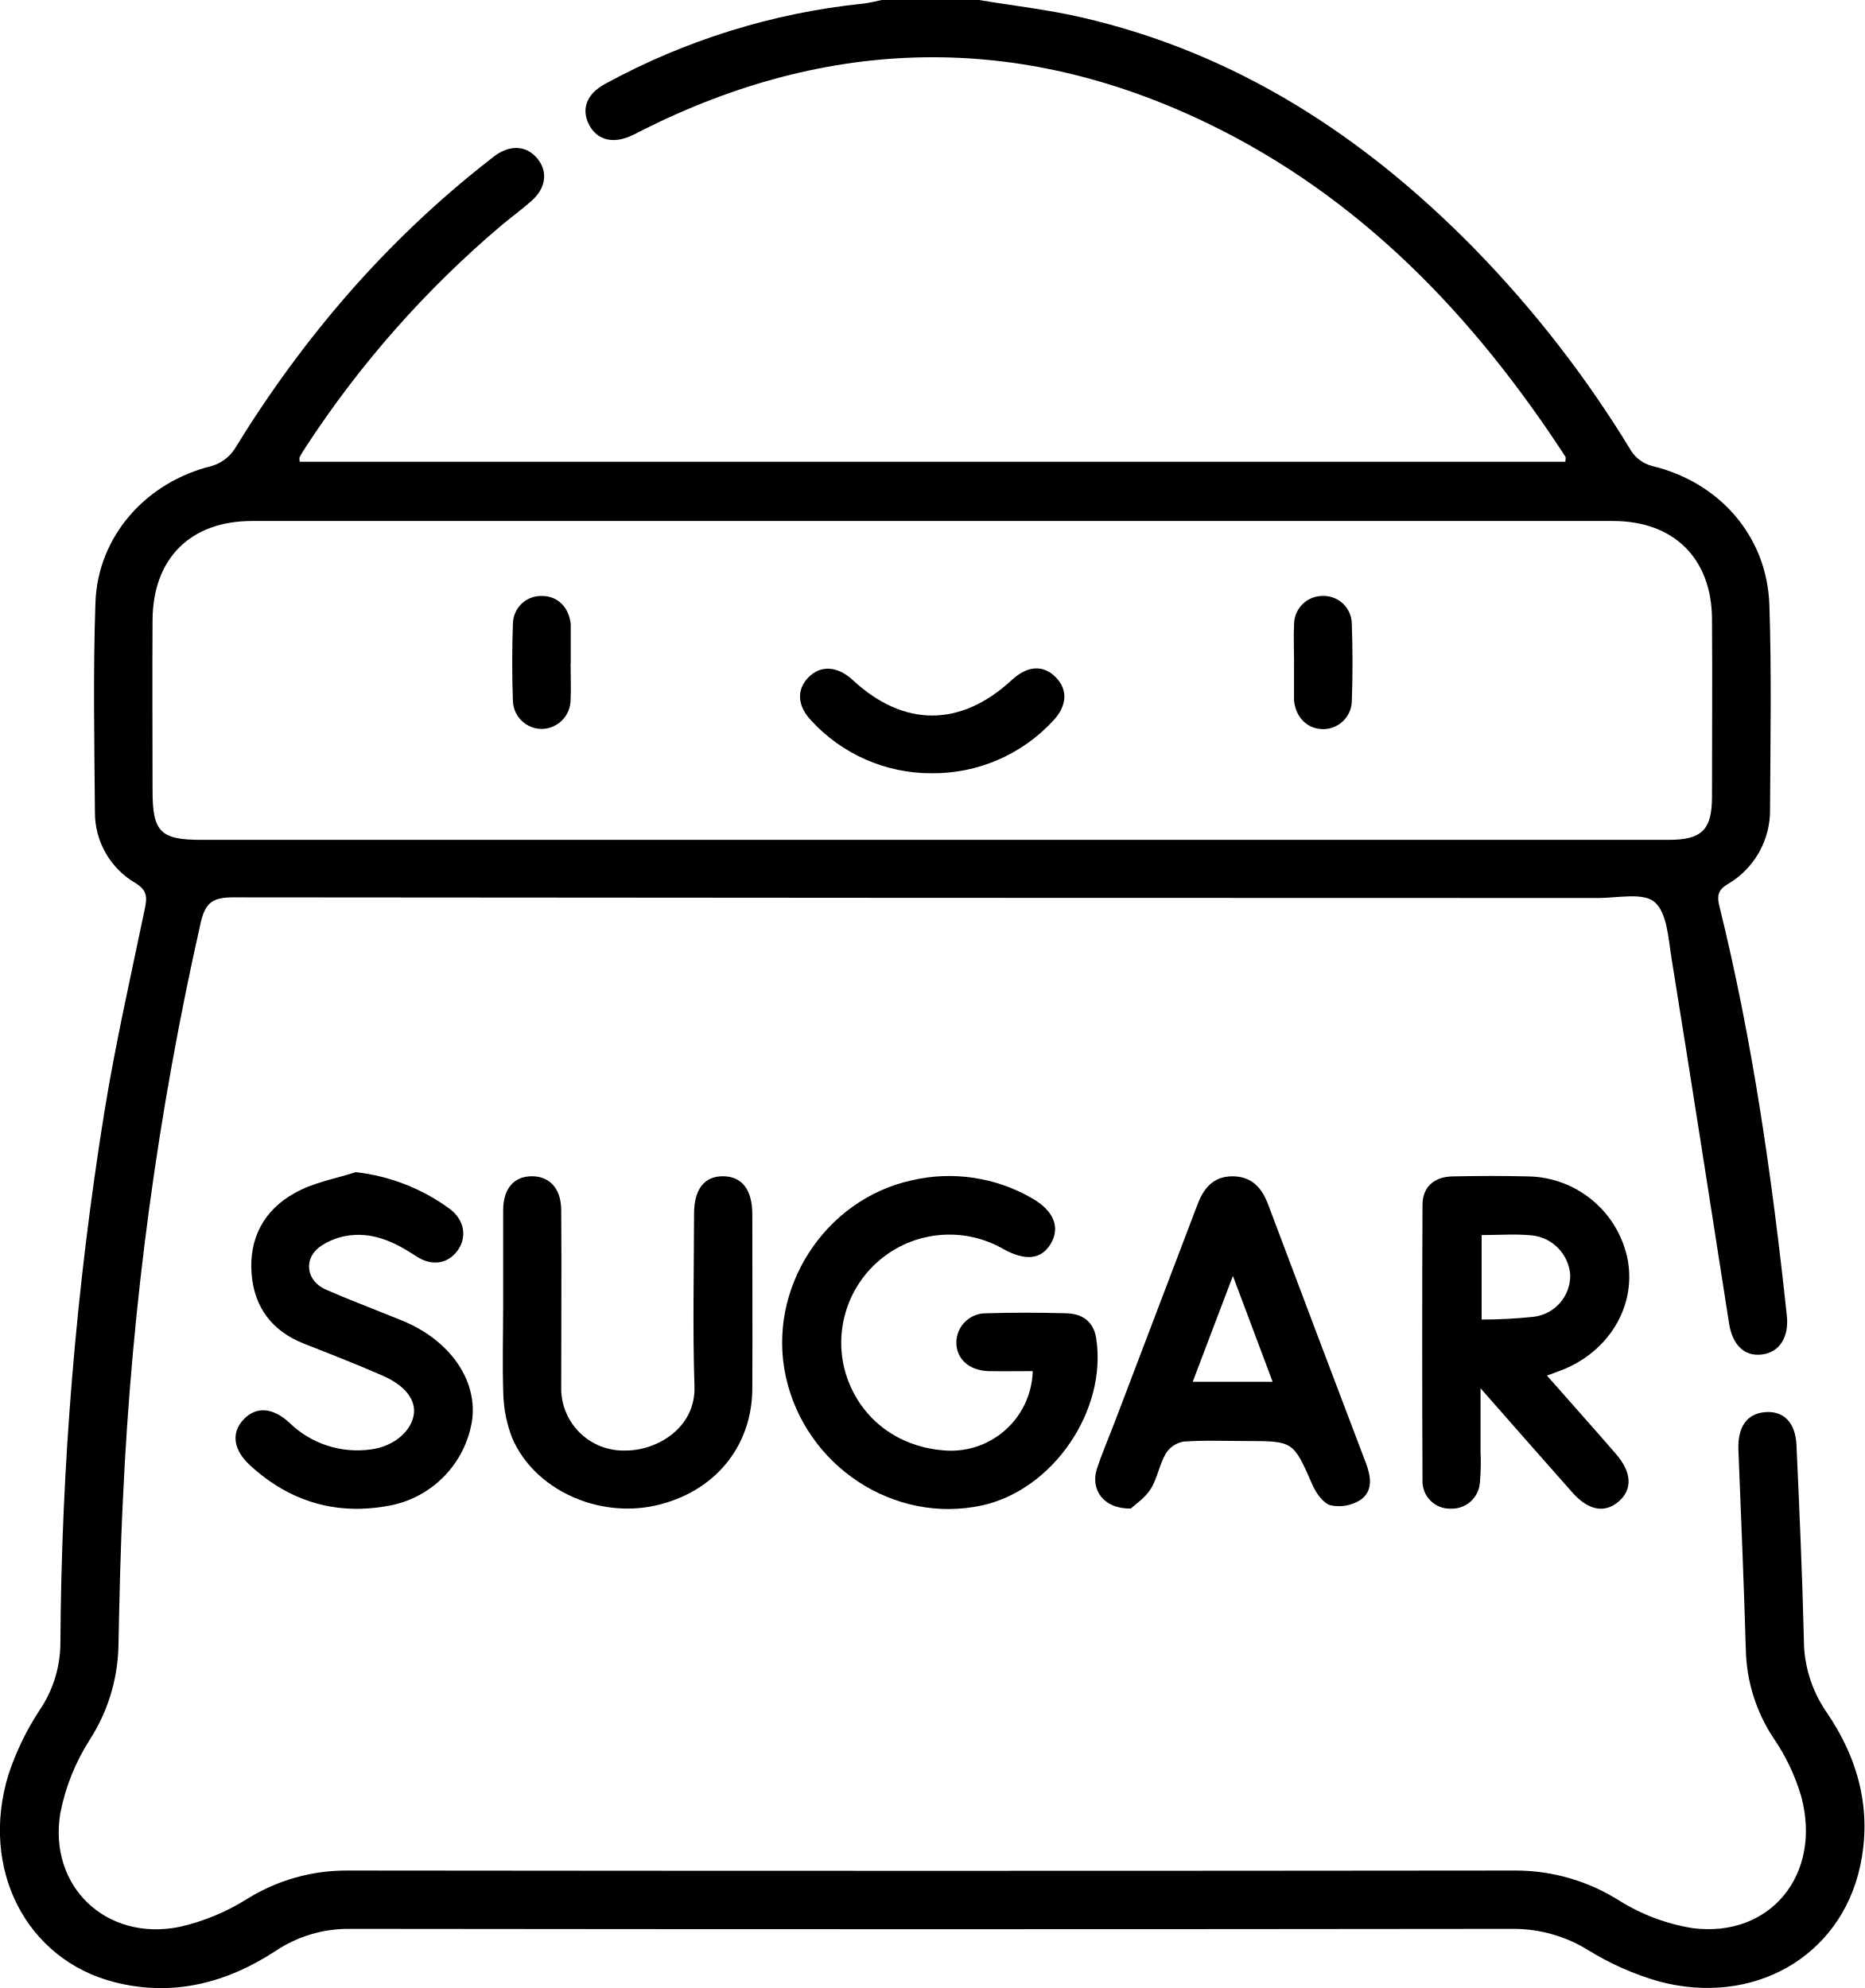
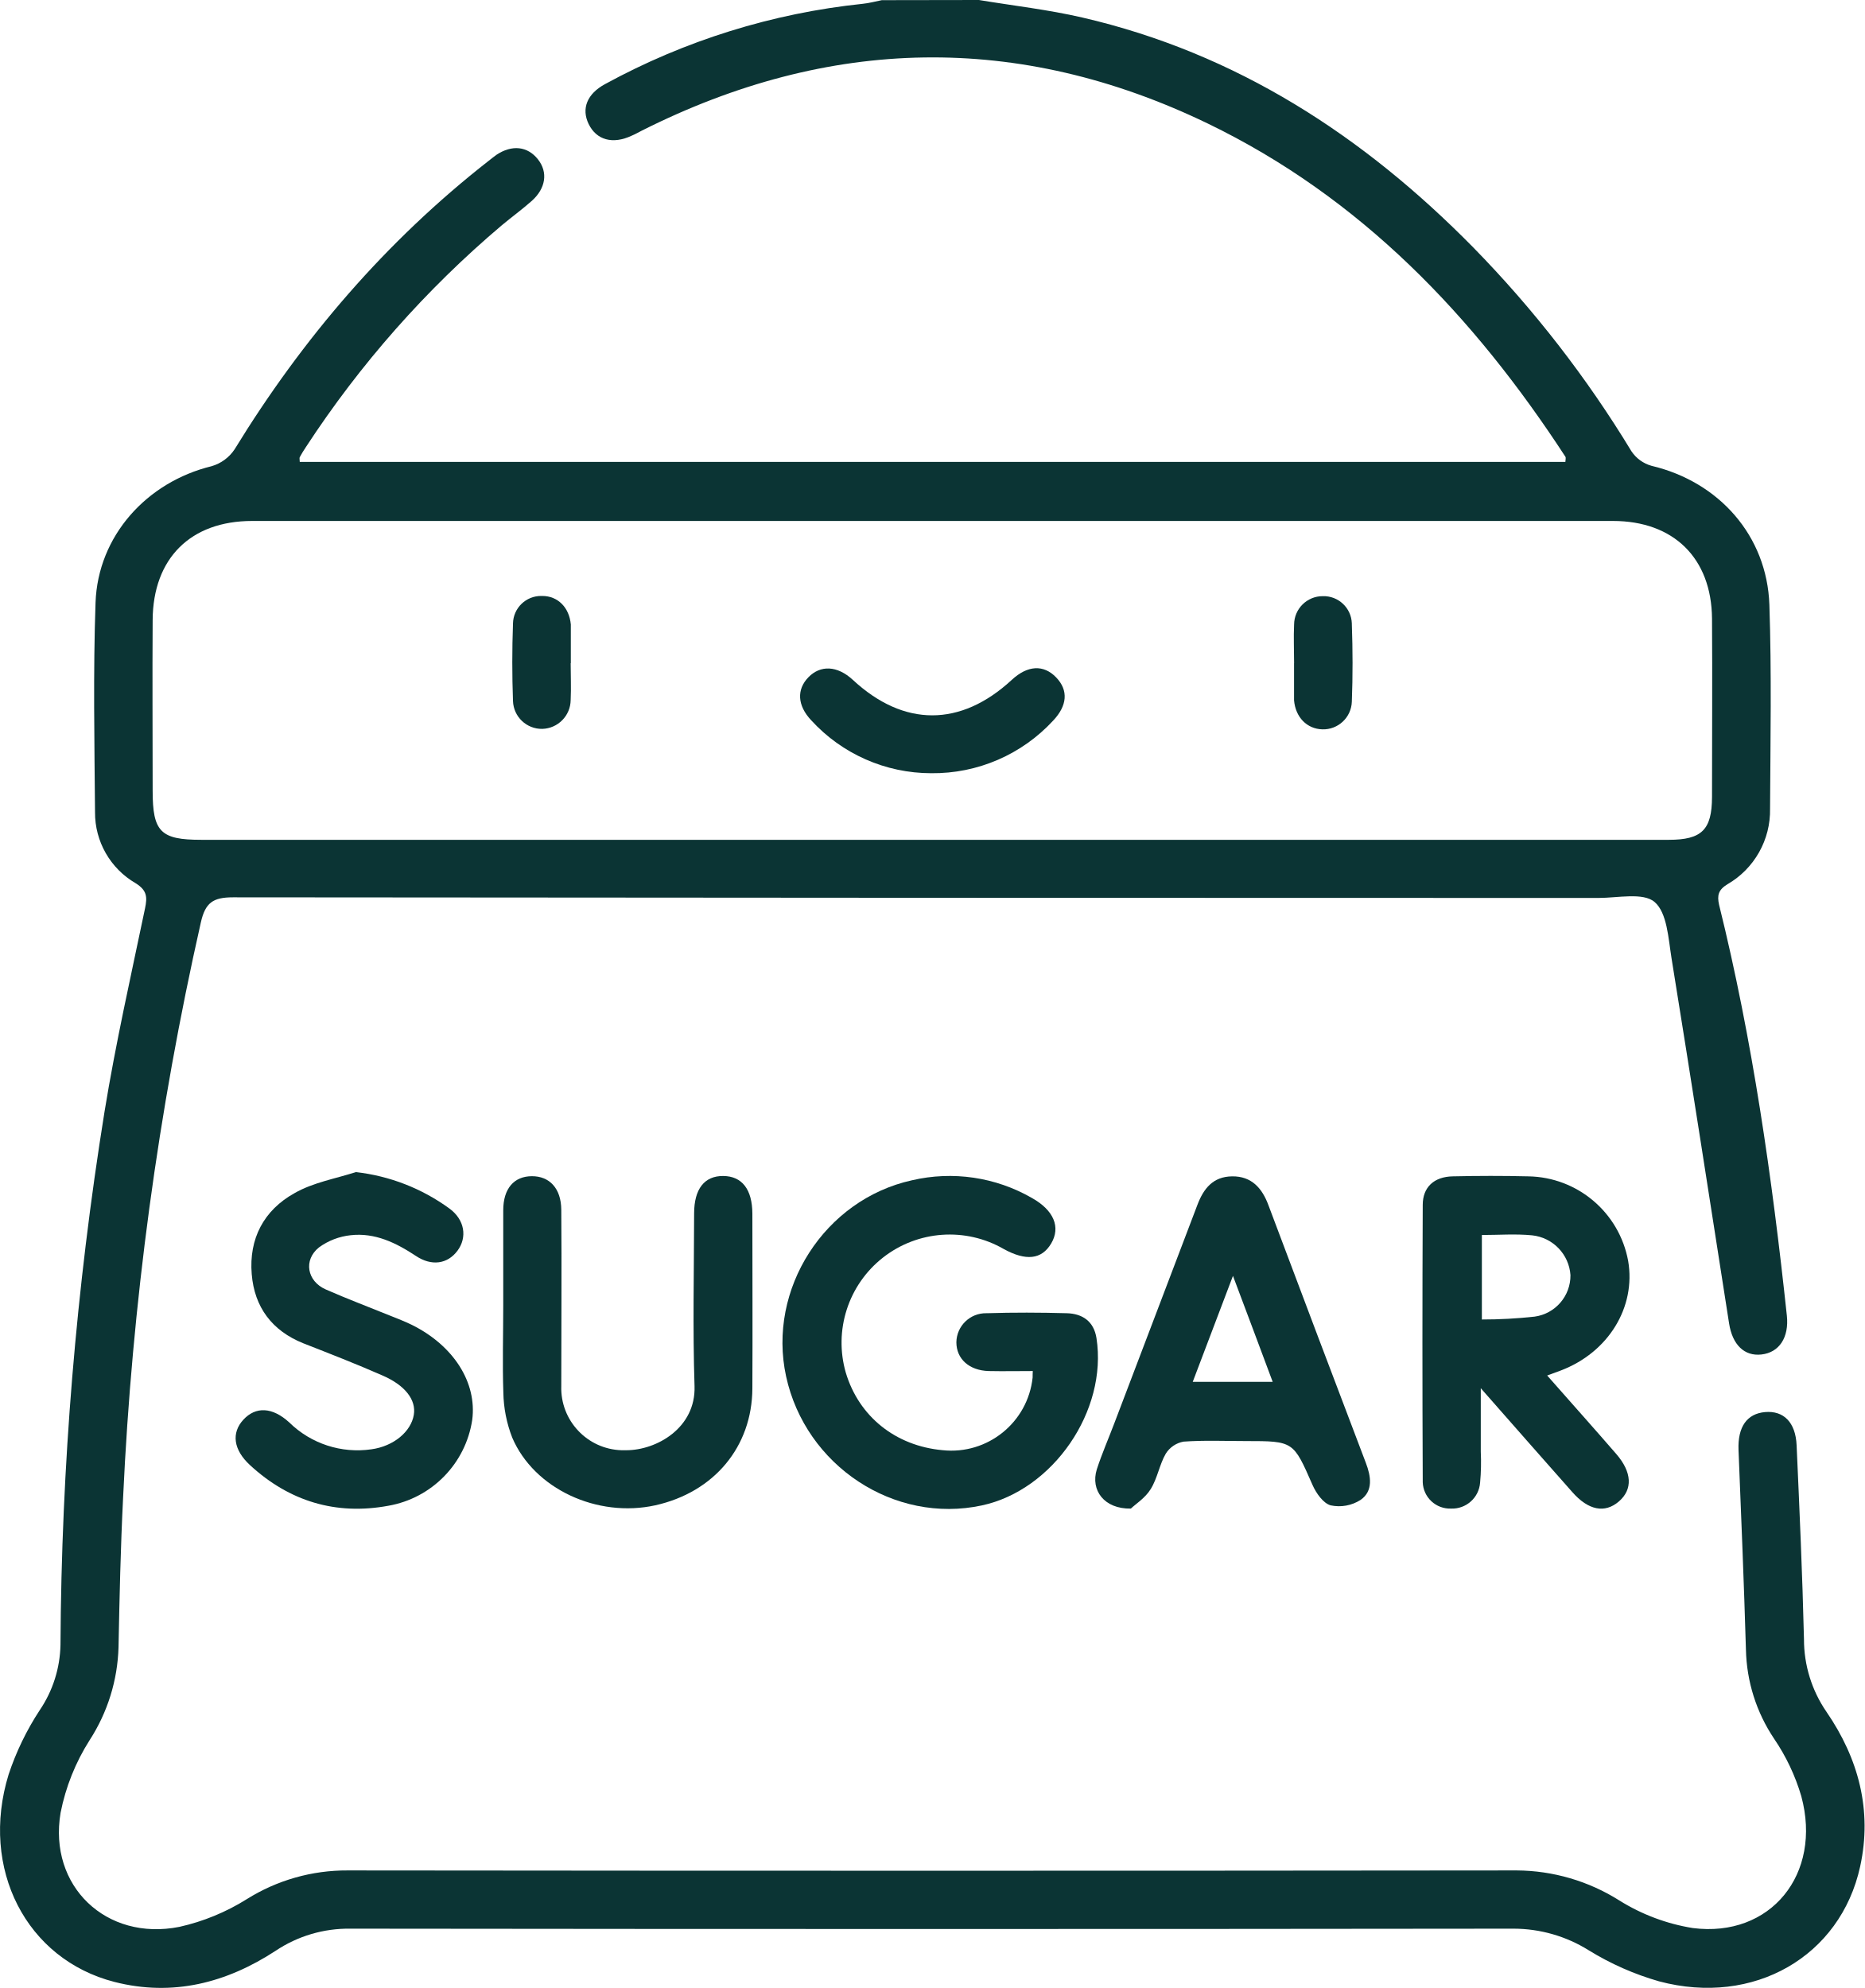
- <svg xmlns="http://www.w3.org/2000/svg" viewBox="0 0 359.45 383.3">
+ <svg xmlns="http://www.w3.org/2000/svg" id="Layer_1" data-name="Layer 1" viewBox="0 0 359.45 383.32">
+   <defs>
+     <style>.cls-1{fill:#0b3434;}</style>
+   </defs>
  <g id="Layer_2" data-name="Layer 2">
-     <g id="Layer_1-2" data-name="Layer 1">
-       <path d="M188.71,0c6.63,1.1,13.35,1.86,19.89,3.37,29.77,6.88,54.27,22.84,75.43,44.36A217,217,0,0,1,314.5,87a6.9,6.9,0,0,0,3.89,2.82c13,3.08,22.25,13.48,22.71,26.79.44,13.09.2,26.2.13,39.29A16.46,16.46,0,0,1,333,170.51c-1.75,1.07-2,2.14-1.6,3.94,6.46,26.07,10.22,52.58,13.07,79.24.44,4.17-1.45,7.1-4.91,7.48-3.29.37-5.59-1.88-6.23-6-3.67-23.5-7.31-47-11.11-70.5-.6-3.76-.84-8.68-3.25-10.75-2.21-1.89-7.11-.78-10.83-.78q-131.63,0-263.25-.12c-3.86,0-5.32,1.05-6.18,4.8a636.43,636.43,0,0,0-15,111c-.48,9.59-.69,19.19-.88,28.8a34.79,34.79,0,0,1-5.59,17.91,40.67,40.67,0,0,0-5.6,14c-2.39,14.15,8.8,24.81,22.91,22a41.76,41.76,0,0,0,13-5.35A36.27,36.27,0,0,1,67,360.65q112.68.12,225.37,0a37.42,37.42,0,0,1,19.78,5.79,38.11,38.11,0,0,0,14.16,5.32c15,1.92,25-10.4,20.92-25.43A39.48,39.48,0,0,0,342,335.27a32.13,32.13,0,0,1-5.44-17.19c-.38-12.84-.91-25.68-1.43-38.51-.17-4.43,1.61-7,5.14-7.3s5.86,1.94,6.06,6.4c.56,12.46,1.12,24.92,1.42,37.39a24.62,24.62,0,0,0,4.33,14c6.18,9,8.87,19,6.5,29.83-3.79,17.35-20.52,27-38.75,22.15a54.26,54.26,0,0,1-13.59-6,27.39,27.39,0,0,0-14.47-4.14q-112.13.13-224.25,0a25.19,25.19,0,0,0-14.41,4.27c-9.48,6.19-19.83,8.87-31.06,6-17-4.36-26-21.83-20.41-40.05a52.8,52.8,0,0,1,6-12.4,23.2,23.2,0,0,0,4-12.59,670.28,670.28,0,0,1,8.49-102.8c2.14-13.15,5.09-26.17,7.81-39.21.46-2.21.38-3.48-1.81-4.85a15.72,15.72,0,0,1-7.83-13.7c-.11-13.47-.37-26.95.1-40.41.45-12.84,9.85-23.24,22.38-26.3a8,8,0,0,0,4.42-3.24c13.11-21.38,29.17-40.14,49-55.65.49-.38,1-.79,1.48-1.14,3-2,6-1.67,8,.85s1.5,5.62-1.15,8c-1.87,1.66-3.89,3.13-5.81,4.73a196.92,196.92,0,0,0-37.79,42.8c-.41.62-.81,1.25-1.16,1.91-.1.18,0,.46,0,.91h244c0-.33.14-.77,0-1-17.67-27.12-39.46-50-69-64.27C196.29,6.17,159.84,7,123.78,25.13c-.67.34-1.32.72-2,1-3.65,1.72-6.8.86-8.31-2.26-1.42-2.94-.32-5.8,3.18-7.69A132.07,132.07,0,0,1,166.34.7C167.56.58,168.76.24,170,0Zm-9.42,161.93H321.72c6.35,0,8.3-1.94,8.32-8.24,0-11.47.08-22.94,0-34.42-.1-11.65-7.4-18.82-19.09-18.82q-131.18,0-262.36,0c-11.87,0-19.11,7.21-19.18,19.11-.07,11,0,21.95,0,32.92,0,7.91,1.53,9.45,9.36,9.45Z" />
-       <path d="M199.09,264.36c-2.84,0-5.67.06-8.51,0-3.76-.11-6.22-2.35-6.22-5.55a5.69,5.69,0,0,1,5.85-5.6c5.12-.16,10.24-.14,15.36,0,3.05.08,5.24,1.56,5.75,4.8,2.17,13.95-8.36,29.31-22.09,32.26-16.9,3.64-34-7.63-37.75-24.89-3.66-16.81,7.42-34.09,24.26-37.8A31.82,31.82,0,0,1,198.89,231c4.21,2.36,5.56,5.62,3.7,8.76s-4.91,3.39-9.13,1.08A20.85,20.85,0,0,0,163,264.7c2.54,8.45,9.6,14.1,18.65,14.92A15.77,15.77,0,0,0,199.09,264.36Z" />
-       <path d="M298.22,265.22c4.58,5.21,9,10.14,13.3,15.11,3.07,3.53,3.23,6.85.52,9.18s-5.89,1.72-9-1.84c-5.61-6.34-11.21-12.7-17.62-20,0,4.73,0,8.47,0,12.21a42.38,42.38,0,0,1-.13,6,5.41,5.41,0,0,1-5.62,5,5.27,5.27,0,0,1-5.44-5.48q-.12-26.53,0-53.07c0-3.45,2.2-5.43,5.77-5.51,4.86-.11,9.73-.12,14.6,0a19.9,19.9,0,0,1,19.23,16.29c1.54,8.93-3.8,17.66-13,21.15Zm-12.59-10.8a94.53,94.53,0,0,0,10.16-.55,8,8,0,0,0,6.92-8,8.27,8.27,0,0,0-7.41-7.68c-3.17-.31-6.39-.06-9.67-.06Z" />
-       <path d="M218,290.86c-5.15.1-7.81-3.54-6.57-7.55,1-3.08,2.29-6.05,3.45-9.08q8-21,15.94-41.91c1.19-3.15,3-5.48,6.72-5.52,3.83,0,5.78,2.27,7,5.61q9.33,24.83,18.76,49.63c1,2.62,1.45,5.41-1,7.14a7.75,7.75,0,0,1-5.77,1.06c-1.44-.39-2.82-2.36-3.51-3.94-3.7-8.42-3.62-8.46-12.87-8.46-4,0-8-.18-12,.11a5.1,5.1,0,0,0-3.42,2.32c-1.23,2.13-1.61,4.76-2.91,6.84C220.74,288.83,218.85,290.05,218,290.86ZM237.68,246c-2.8,7.39-5.24,13.81-7.75,20.42h15.41C242.82,259.68,240.44,253.32,237.68,246Z" />
-       <path d="M97,251.7c0-6.11,0-12.22,0-18.33,0-4.2,2.08-6.56,5.5-6.58s5.66,2.35,5.69,6.47c.09,11.35,0,22.7,0,34.05a12,12,0,0,0,12.51,12.36c5.9,0,13.44-4.33,13.18-12.35-.36-11.09-.1-22.2-.08-33.3,0-4.74,2-7.26,5.61-7.23s5.61,2.56,5.62,7.3c0,11.22.06,22.45,0,33.67s-7.35,20-18.72,22.53c-11.17,2.46-23.36-3.16-27.58-13.06a25.36,25.36,0,0,1-1.71-8.7C96.83,262.93,97,257.31,97,251.7Z" />
-       <path d="M68.59,226a37.7,37.7,0,0,1,18,7c3,2.16,3.51,5.59,1.58,8.17s-5,3-8,1c-3.84-2.54-7.89-4.52-12.57-4a12.6,12.6,0,0,0-6.11,2.34c-3.06,2.44-2.32,6.52,1.28,8.11,4.1,1.81,8.31,3.39,12.47,5.08,1.38.56,2.79,1.09,4.13,1.75,8.07,4,12.6,11.14,11.65,18.34a19.82,19.82,0,0,1-16.19,16.55c-10.11,1.86-19.06-.86-26.62-7.81-3.27-3-3.65-6.26-1.3-8.8s5.55-2.48,8.86.56a18.74,18.74,0,0,0,15.81,5.16c4.32-.59,7.65-3.43,8.18-6.65.48-2.87-1.66-5.7-6.08-7.6C68.65,263,63.53,261,58.43,259c-6-2.42-9.4-6.94-9.92-13.32-.57-6.84,2.34-12.34,8.25-15.62C60.35,228,64.62,227.28,68.59,226Z" />
-       <path d="M179.51,149.09a31.37,31.37,0,0,1-23.14-10.18c-2.68-2.85-2.83-5.93-.54-8.29s5.53-2.31,8.58.51c9.82,9.11,20.77,9.1,30.62,0,3.06-2.84,6.15-3,8.57-.48,2.28,2.37,2.11,5.46-.56,8.3A31.5,31.5,0,0,1,179.51,149.09Z" />
-       <path d="M110,127.88c0,2.37.11,4.74,0,7.1a5.63,5.63,0,0,1-5.47,5.56,5.56,5.56,0,0,1-5.65-5.37q-.27-7.47,0-14.95a5.41,5.41,0,0,1,5.65-5.31c3,0,5.2,2.23,5.5,5.5,0,.24,0,.49,0,.74v6.73Z" />
-       <path d="M249.47,127.83c0-2.49-.12-5,0-7.47A5.5,5.5,0,0,1,255,114.9a5.43,5.43,0,0,1,5.6,5.37c.18,5,.19,10,0,15a5.52,5.52,0,0,1-5.69,5.31c-3-.09-5.17-2.36-5.45-5.6,0-.24,0-.49,0-.74v-6.36Z" />
+     <g id="Layer_1-2" data-name="Layer 1-2">
+       <path class="cls-1" d="M610.45,406.12c6.63,1.1,13.35,1.86,19.89,3.37,29.77,6.88,54.27,22.84,75.43,44.36a217.06,217.06,0,0,1,30.47,39.27,6.88,6.88,0,0,0,3.89,2.82c13,3.08,22.25,13.48,22.71,26.79.44,13.09.2,26.2.13,39.29a16.46,16.46,0,0,1-8.23,14.61c-1.75,1.07-2,2.14-1.6,3.94,6.46,26.07,10.22,52.58,13.07,79.24.44,4.17-1.45,7.1-4.91,7.48-3.29.37-5.59-1.88-6.23-6-3.67-23.5-7.31-47-11.11-70.5-.6-3.76-.84-8.68-3.25-10.75-2.21-1.89-7.11-.78-10.83-.78q-131.62,0-263.25-.12c-3.86,0-5.32,1.05-6.18,4.8a636.88,636.88,0,0,0-15,111c-.48,9.59-.69,19.19-.88,28.8A34.78,34.78,0,0,1,439,741.65a40.84,40.84,0,0,0-5.6,14c-2.39,14.15,8.8,24.81,22.91,22a41.55,41.55,0,0,0,13-5.35,36.25,36.25,0,0,1,19.45-5.53q112.68.12,225.37,0a37.46,37.46,0,0,1,19.78,5.79,38.16,38.16,0,0,0,14.16,5.32c15,1.92,25-10.4,20.92-25.43a39.51,39.51,0,0,0-5.23-11.06,32.05,32.05,0,0,1-5.44-17.19c-.38-12.84-.91-25.68-1.43-38.51-.17-4.43,1.61-7,5.14-7.3s5.86,1.94,6.06,6.4c.56,12.46,1.12,24.92,1.42,37.39a24.63,24.63,0,0,0,4.33,14c6.18,9,8.87,19,6.5,29.83-3.79,17.35-20.52,27-38.75,22.15a54.12,54.12,0,0,1-13.59-6A27.42,27.42,0,0,0,713.51,778q-112.12.13-224.25,0a25.28,25.28,0,0,0-14.41,4.27c-9.48,6.19-19.83,8.87-31.06,6-17-4.36-26-21.83-20.41-40a53,53,0,0,1,6-12.4,23.27,23.27,0,0,0,4-12.59,669.23,669.23,0,0,1,8.49-102.8c2.14-13.15,5.09-26.17,7.81-39.21.46-2.21.38-3.48-1.81-4.85a15.71,15.71,0,0,1-7.83-13.7c-.11-13.47-.37-27,.1-40.41.45-12.84,9.85-23.24,22.38-26.3a8,8,0,0,0,4.42-3.24c13.11-21.38,29.17-40.14,49-55.65.49-.38,1-.79,1.48-1.14,3-2,6-1.67,8,.85s1.5,5.62-1.15,8c-1.87,1.66-3.89,3.13-5.81,4.73a197.15,197.15,0,0,0-37.79,42.8c-.41.62-.81,1.25-1.16,1.91-.1.18,0,.46,0,.91h244c0-.33.14-.77,0-1-17.67-27.12-39.46-50-69-64.27-36.48-17.59-72.93-16.76-109,1.37-.67.34-1.32.72-2,1-3.65,1.72-6.8.86-8.31-2.26-1.42-2.94-.32-5.8,3.18-7.69a132.25,132.25,0,0,1,49.69-15.48c1.22-.12,2.42-.46,3.66-.7ZM601,568.05H743.46c6.35,0,8.3-1.94,8.32-8.24,0-11.47.08-22.94,0-34.42-.1-11.65-7.4-18.82-19.09-18.82H470.33c-11.87,0-19.11,7.21-19.18,19.11-.07,11,0,22,0,32.92,0,7.91,1.53,9.45,9.36,9.45Z" transform="translate(-421.72 -406.12)" />
+       <path class="cls-1" d="M620.83,670.48c-2.84,0-5.67.06-8.51,0-3.76-.11-6.22-2.35-6.22-5.55a5.69,5.69,0,0,1,5.78-5.6H612c5.12-.16,10.24-.14,15.36,0,3.05.08,5.24,1.56,5.75,4.8,2.17,14-8.36,29.31-22.09,32.26-16.9,3.64-34-7.63-37.75-24.89-3.66-16.81,7.42-34.09,24.26-37.8a31.82,31.82,0,0,1,23.15,3.42c4.21,2.36,5.56,5.62,3.7,8.76s-4.91,3.39-9.13,1.08a20.85,20.85,0,0,0-30.46,23.86c2.54,8.45,9.6,14.1,18.65,14.92a15.77,15.77,0,0,0,17.36-14C620.79,671.32,620.82,670.9,620.83,670.48Z" transform="translate(-421.72 -406.12)" />
+       <path class="cls-1" d="M720,671.34c4.58,5.21,9,10.14,13.3,15.11,3.07,3.53,3.23,6.85.52,9.18s-5.89,1.72-9-1.84c-5.61-6.34-11.21-12.7-17.62-20V686a42.91,42.91,0,0,1-.13,6,5.41,5.41,0,0,1-5.62,5,5.26,5.26,0,0,1-5.44-5.09,2.54,2.54,0,0,1,0-.39q-.12-26.52,0-53.07c0-3.45,2.2-5.43,5.77-5.51,4.86-.11,9.73-.12,14.6,0a19.9,19.9,0,0,1,19.23,16.29c1.54,8.93-3.8,17.66-13,21.15Zm-12.59-10.8a93.34,93.34,0,0,0,10.16-.55,8,8,0,0,0,6.92-8,8.28,8.28,0,0,0-7.41-7.68c-3.17-.31-6.39-.06-9.67-.06Z" transform="translate(-421.72 -406.12)" />
+       <path class="cls-1" d="M639.74,697c-5.15.1-7.81-3.54-6.57-7.55,1-3.08,2.29-6,3.45-9.08q8-21,15.94-41.91c1.19-3.15,3-5.48,6.72-5.52s5.78,2.27,7,5.61q9.33,24.84,18.76,49.63c1,2.62,1.45,5.41-1,7.14a7.71,7.71,0,0,1-5.77,1.06c-1.44-.39-2.82-2.36-3.51-3.94-3.7-8.42-3.62-8.46-12.87-8.46-4,0-8-.18-12,.11a5.11,5.11,0,0,0-3.42,2.32c-1.23,2.13-1.61,4.76-2.91,6.84C642.48,695,640.59,696.17,639.74,697Zm19.68-44.86c-2.8,7.39-5.24,13.81-7.75,20.42h15.41C664.56,665.8,662.18,659.44,659.42,652.12Z" transform="translate(-421.72 -406.12)" />
+       <path class="cls-1" d="M518.74,657.82V639.49c0-4.2,2.08-6.56,5.5-6.58s5.66,2.35,5.69,6.47c.09,11.35,0,22.7,0,34a12,12,0,0,0,11.62,12.37c.3,0,.59,0,.89,0,5.9,0,13.44-4.33,13.18-12.35-.36-11.09-.1-22.2-.08-33.3,0-4.74,2-7.26,5.61-7.23s5.61,2.56,5.62,7.3c0,11.22.06,22.45,0,33.67s-7.35,20-18.72,22.53c-11.17,2.46-23.36-3.16-27.58-13.06a25.13,25.13,0,0,1-1.71-8.7C518.57,669.05,518.74,663.43,518.74,657.82Z" transform="translate(-421.72 -406.12)" />
+       <path class="cls-1" d="M490.33,632.12a37.78,37.78,0,0,1,18,7c3,2.16,3.51,5.59,1.58,8.17s-5,3-8,1c-3.84-2.54-7.89-4.52-12.57-4a12.63,12.63,0,0,0-6.11,2.34c-3.06,2.44-2.32,6.52,1.28,8.11,4.1,1.81,8.31,3.39,12.47,5.08,1.38.56,2.79,1.09,4.13,1.75,8.07,4,12.6,11.14,11.65,18.34a19.81,19.81,0,0,1-16.19,16.55c-10.11,1.86-19.06-.86-26.62-7.81-3.27-3-3.65-6.26-1.3-8.8s5.55-2.48,8.86.56a18.75,18.75,0,0,0,15.81,5.16c4.32-.59,7.65-3.43,8.18-6.65.48-2.87-1.66-5.7-6.08-7.6-5-2.2-10.15-4.2-15.25-6.2-6-2.42-9.4-6.94-9.92-13.32-.57-6.84,2.34-12.34,8.25-15.62C482.09,634.12,486.36,633.4,490.33,632.12Z" transform="translate(-421.72 -406.12)" />
+       <path class="cls-1" d="M601.25,555.21A31.37,31.37,0,0,1,578.11,545c-2.68-2.85-2.83-5.93-.54-8.29s5.53-2.31,8.58.51c9.82,9.11,20.77,9.1,30.62,0,3.06-2.84,6.15-3,8.57-.48s2.11,5.46-.56,8.3A31.5,31.5,0,0,1,601.25,555.21Z" transform="translate(-421.72 -406.12)" />
+       <path class="cls-1" d="M531.74,534c0,2.37.11,4.74,0,7.1a5.63,5.63,0,0,1-5.47,5.56,5.56,5.56,0,0,1-5.65-5.37q-.27-7.47,0-14.95a5.41,5.41,0,0,1,5.5-5.31h.15c3,0,5.2,2.23,5.5,5.5V534Z" transform="translate(-421.72 -406.12)" />
+       <path class="cls-1" d="M671.21,534c0-2.49-.12-5,0-7.47a5.51,5.51,0,0,1,5.53-5.46,5.44,5.44,0,0,1,5.6,5.26v.11c.18,5,.19,10,0,15a5.52,5.52,0,0,1-5.69,5.31c-3-.09-5.17-2.36-5.45-5.6V534Z" transform="translate(-421.72 -406.12)" />
    </g>
  </g>
</svg>
